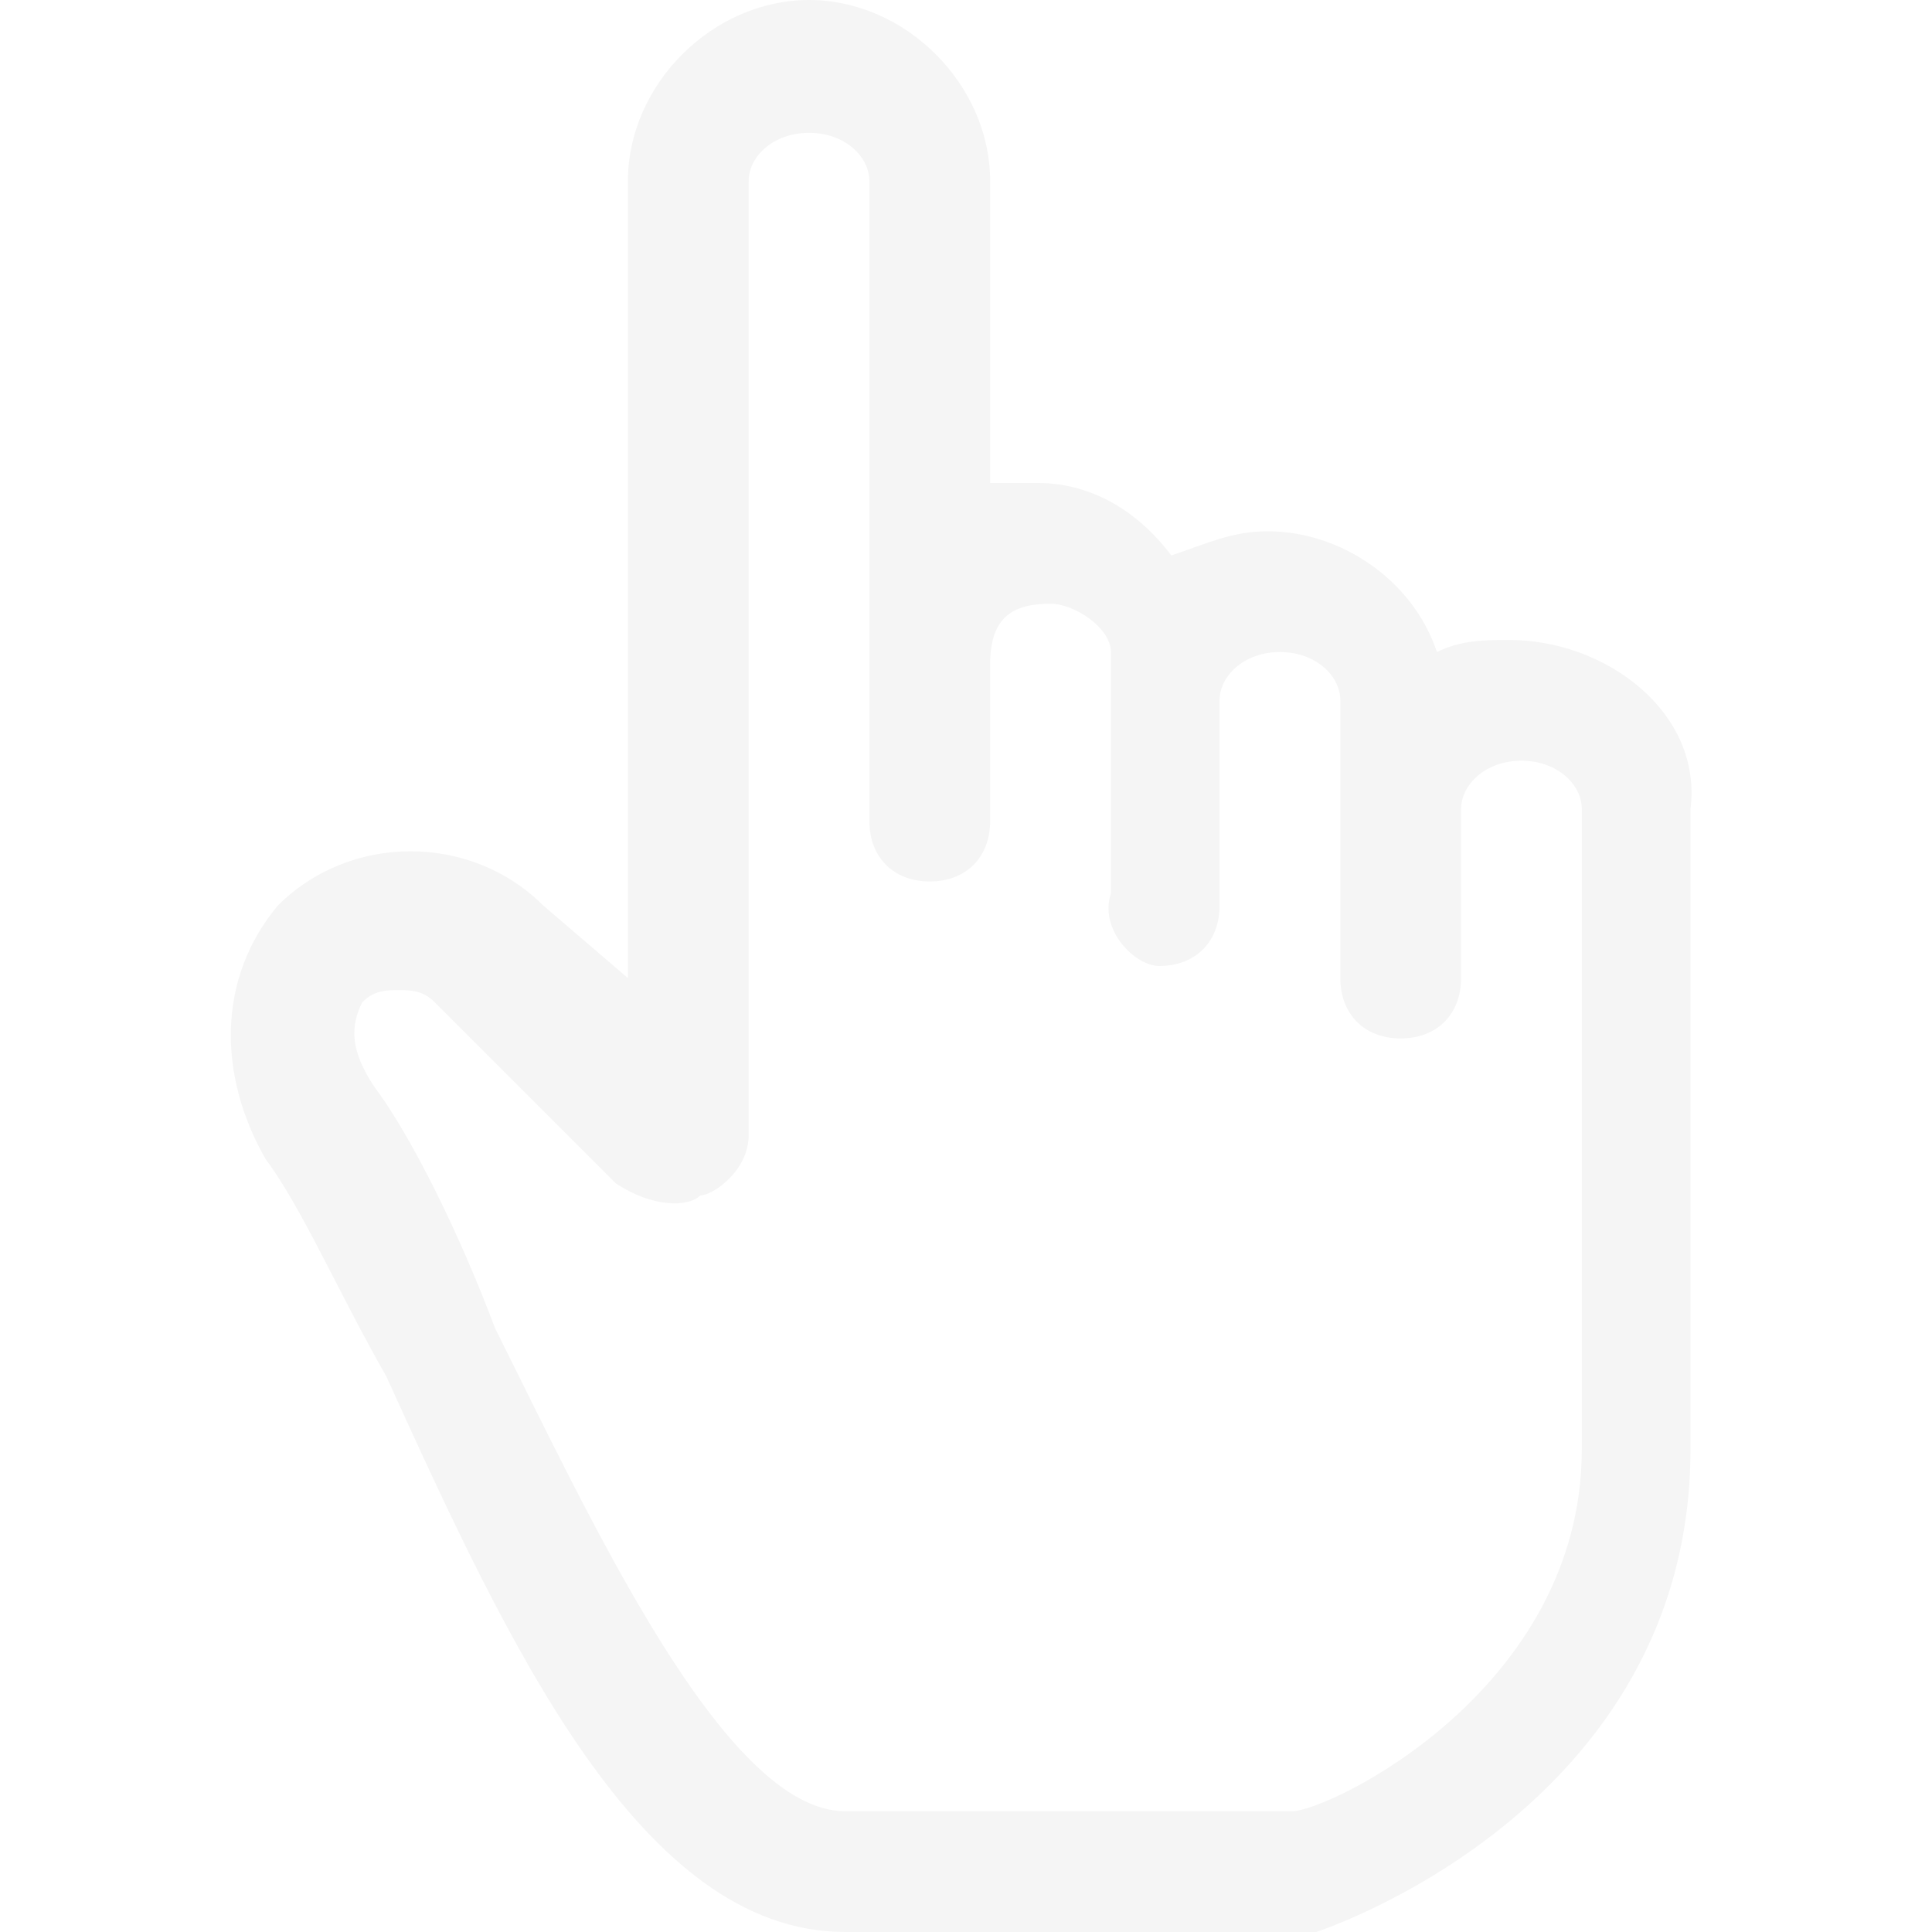
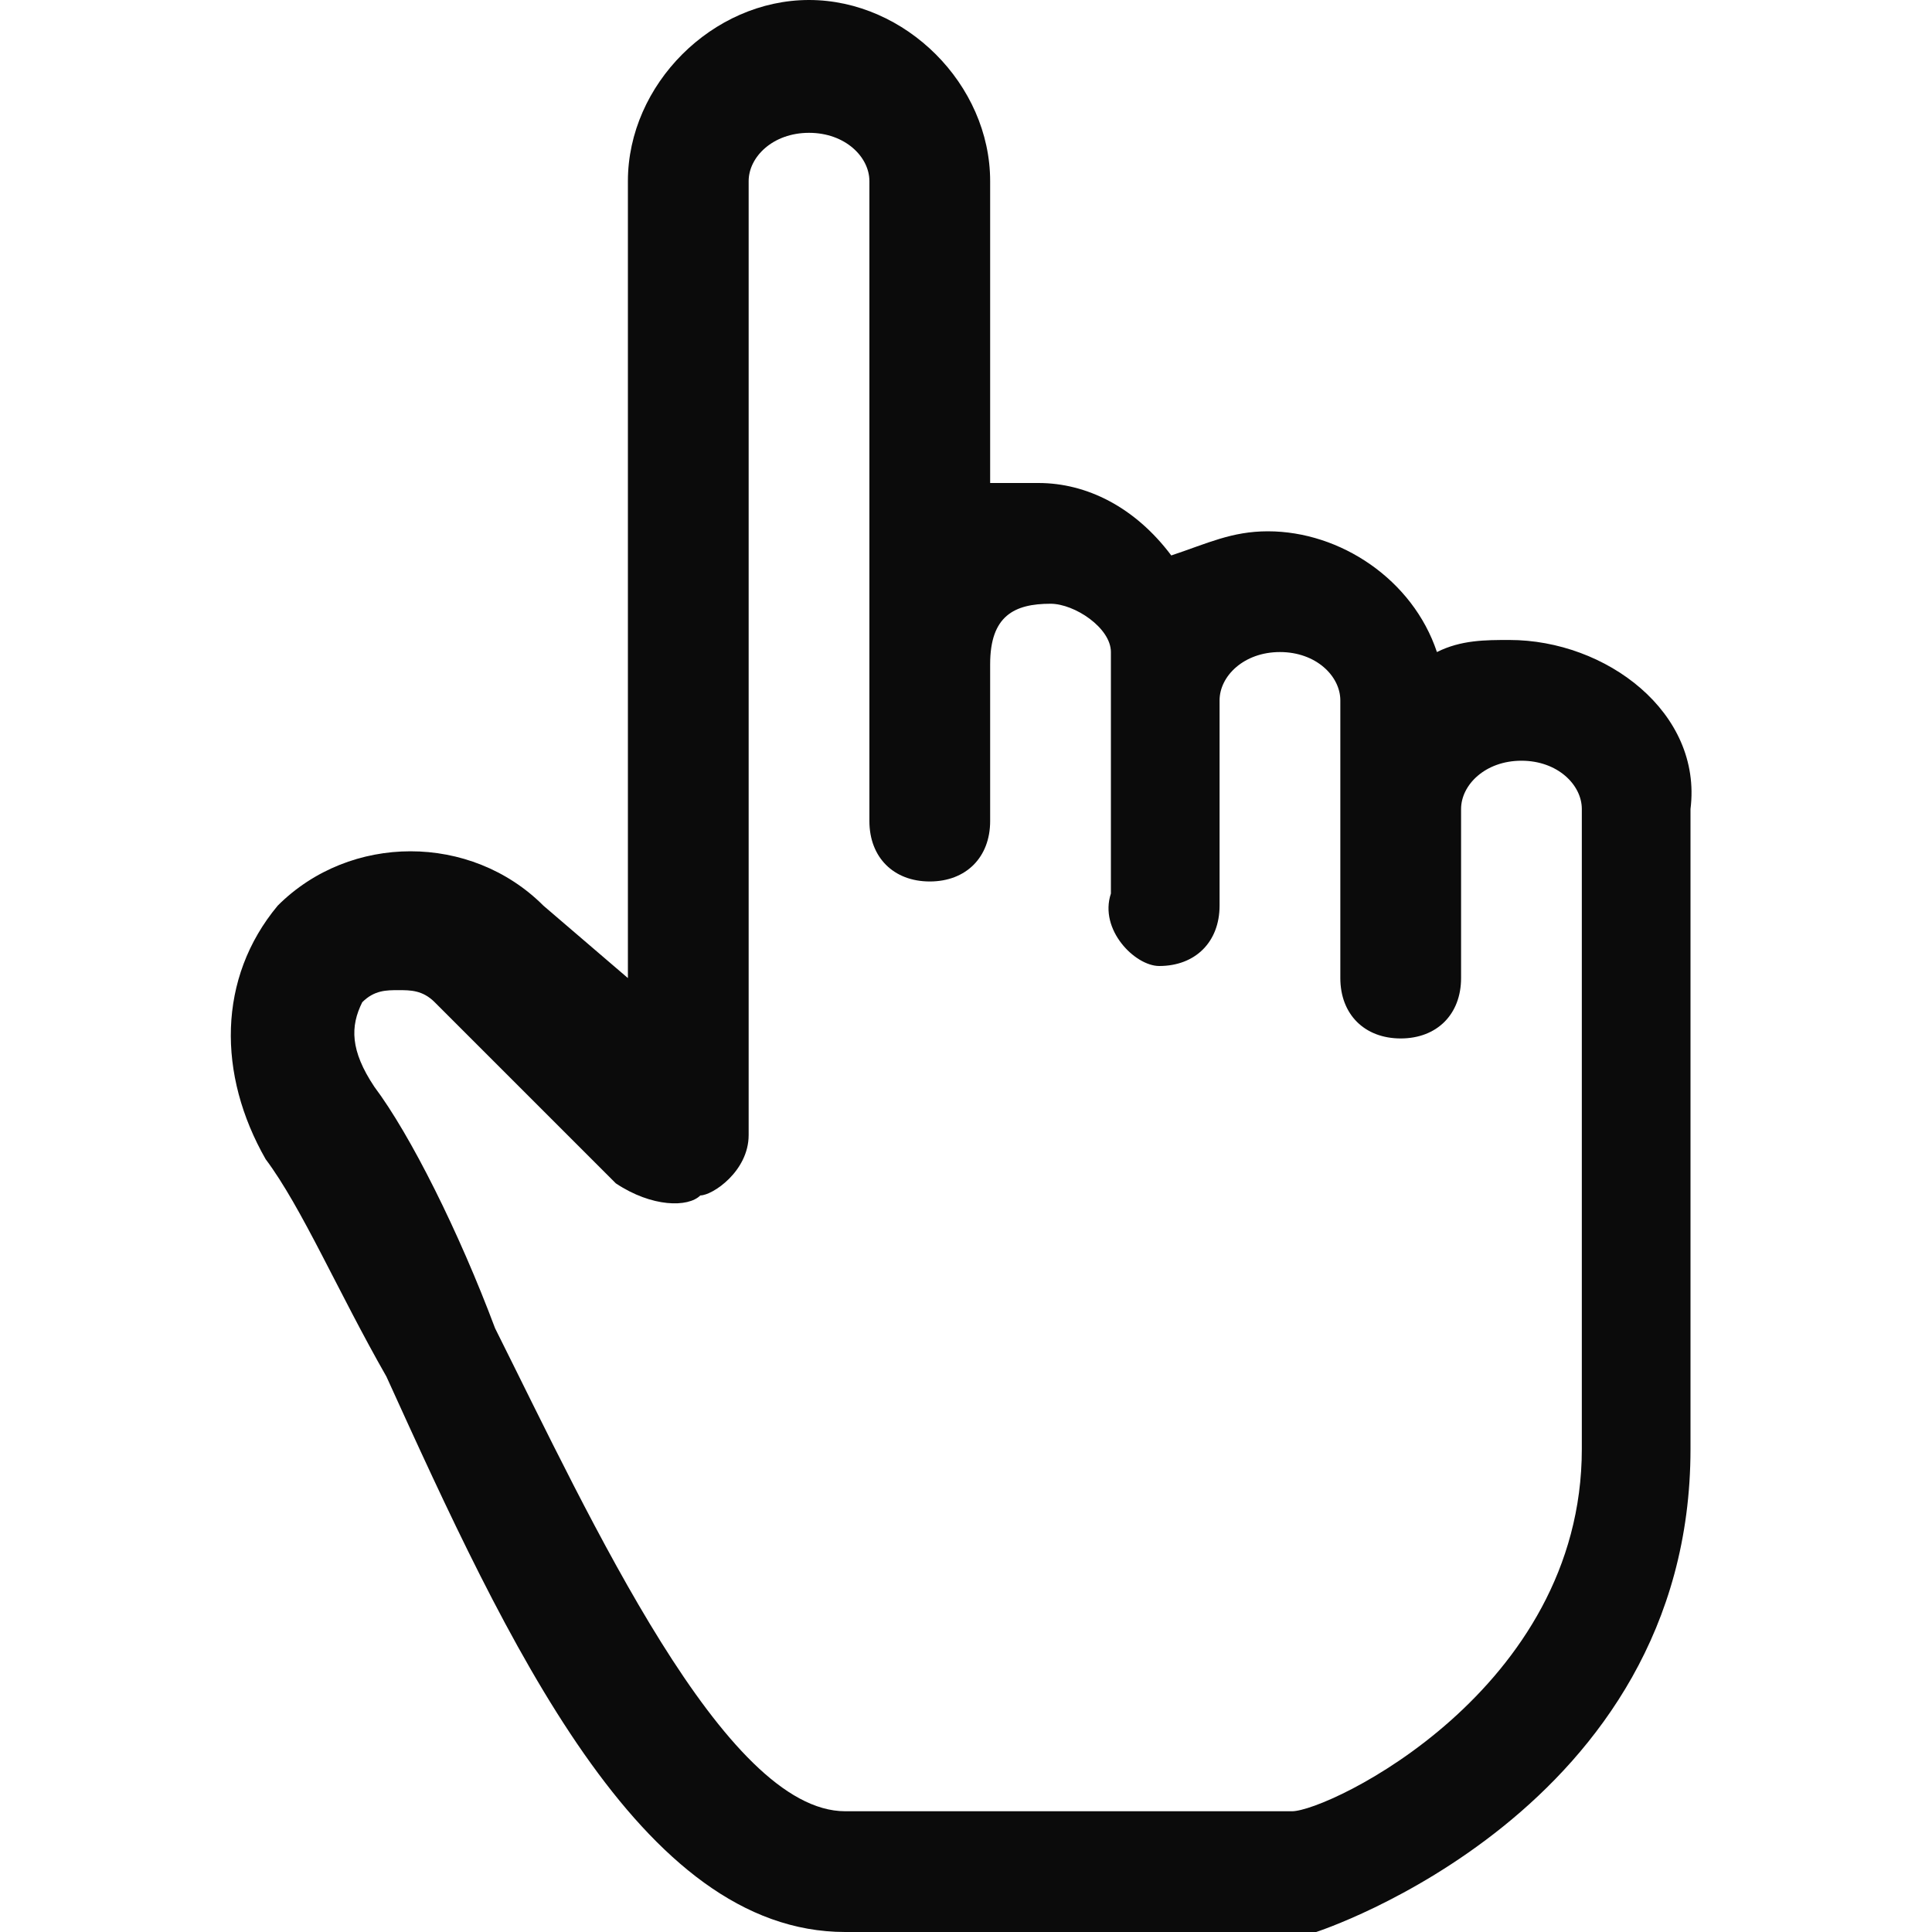
- <svg xmlns="http://www.w3.org/2000/svg" viewBox="0 0 16 16">
-   <style type="text/css">
-     .st0{fill:#F5F5F5;}
-   </style>
-   <path class="st0" d="M12.5 5.3c-.2 0-.4 0-.6.1-.2-.6-.8-1-1.4-1-.3 0-.5.1-.8.2C9.4 4.2 9 4 8.6 4h-.4V1.5C8.2.7 7.5 0 6.7 0S5.2.7 5.2 1.5v6.6l-.7-.6c-.6-.6-1.6-.6-2.2 0-.5.6-.5 1.4-.1 2.1.3.4.6 1.1 1 1.8C4.2 13.6 5.3 16 7 16h3.9s3.1-1 3.1-4V6.7c.1-.8-.7-1.4-1.5-1.4zm.6 6.7c0 2-2.1 3-2.4 3H7c-1 0-2.1-2.4-2.9-4-.3-.8-.7-1.6-1-2-.2-.3-.2-.5-.1-.7.1-.1.2-.1.3-.1.1 0 .2 0 .3.1l1.5 1.5c.3.2.6.2.7.1.1 0 .4-.2.4-.5V1.5c0-.2.2-.4.5-.4s.5.2.5.4v5.3c0 .3.2.5.5.5s.5-.2.5-.5V5.5c0-.4.2-.5.5-.5.2 0 .5.2.5.4v2c-.1.3.2.6.4.6.3 0 .5-.2.5-.5V5.8c0-.2.2-.4.5-.4s.5.2.5.4v2.3c0 .3.2.5.5.5s.5-.2.5-.5V6.7c0-.2.2-.4.5-.4s.5.2.5.4V12z" />
+ <svg xmlns="http://www.w3.org/2000/svg" width="16" height="16" viewBox="0 0 16 16" fill="#0b0b0b">
+   <path d="M12.5 5.3c-.2 0-.4 0-.6.1-.2-.6-.8-1-1.4-1-.3 0-.5.1-.8.2C9.4 4.2 9 4 8.6 4h-.4V1.5C8.2.7 7.5 0 6.7 0S5.2.7 5.2 1.5v6.6l-.7-.6c-.6-.6-1.6-.6-2.2 0-.5.6-.5 1.4-.1 2.1.3.4.6 1.1 1 1.8C4.2 13.6 5.3 16 7 16h3.9s3.1-1 3.1-4V6.7c.1-.8-.7-1.4-1.5-1.4zm.6 6.7c0 2-2.1 3-2.4 3H7c-1 0-2.1-2.4-2.9-4-.3-.8-.7-1.6-1-2-.2-.3-.2-.5-.1-.7.1-.1.2-.1.3-.1.1 0 .2 0 .3.1l1.5 1.5c.3.2.6.2.7.1.1 0 .4-.2.4-.5V1.5c0-.2.2-.4.5-.4s.5.2.5.4v5.3c0 .3.2.5.5.5s.5-.2.5-.5V5.5c0-.4.2-.5.5-.5.2 0 .5.2.5.4v2c-.1.3.2.6.4.6.3 0 .5-.2.5-.5V5.8c0-.2.2-.4.5-.4s.5.2.5.4v2.3c0 .3.2.5.5.5s.5-.2.5-.5V6.7c0-.2.2-.4.5-.4s.5.2.5.4V12z" />
</svg>
